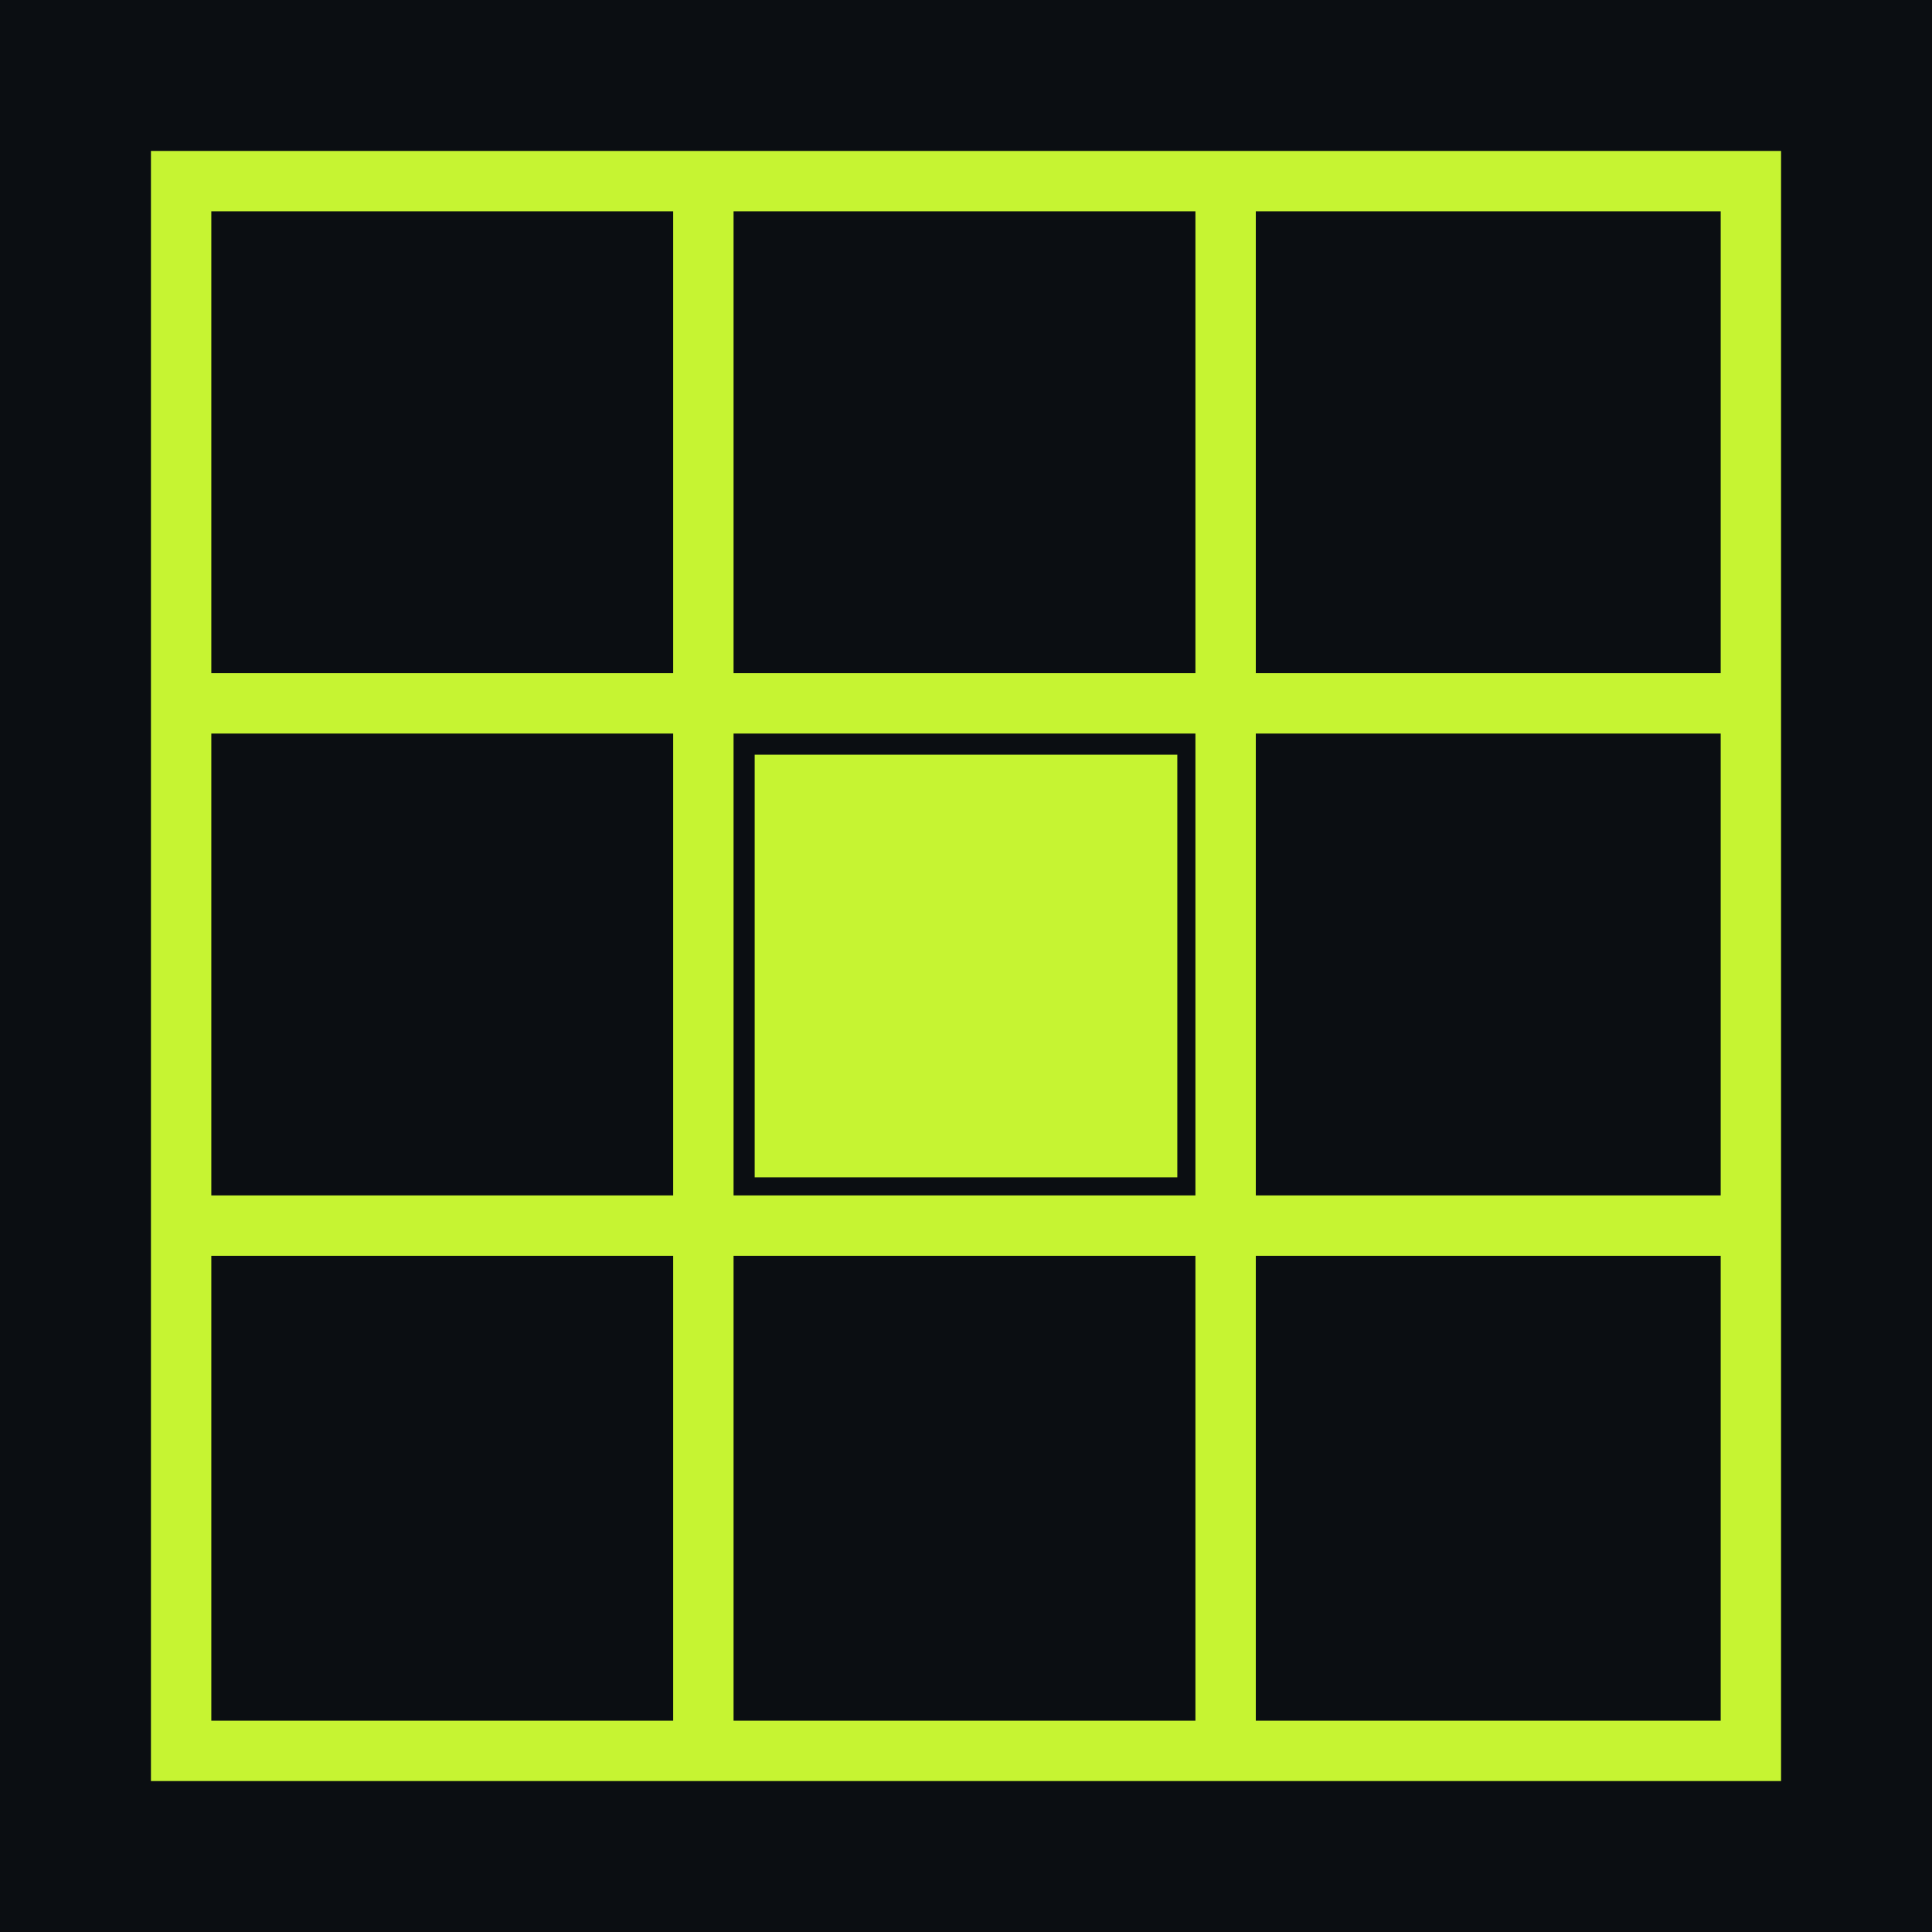
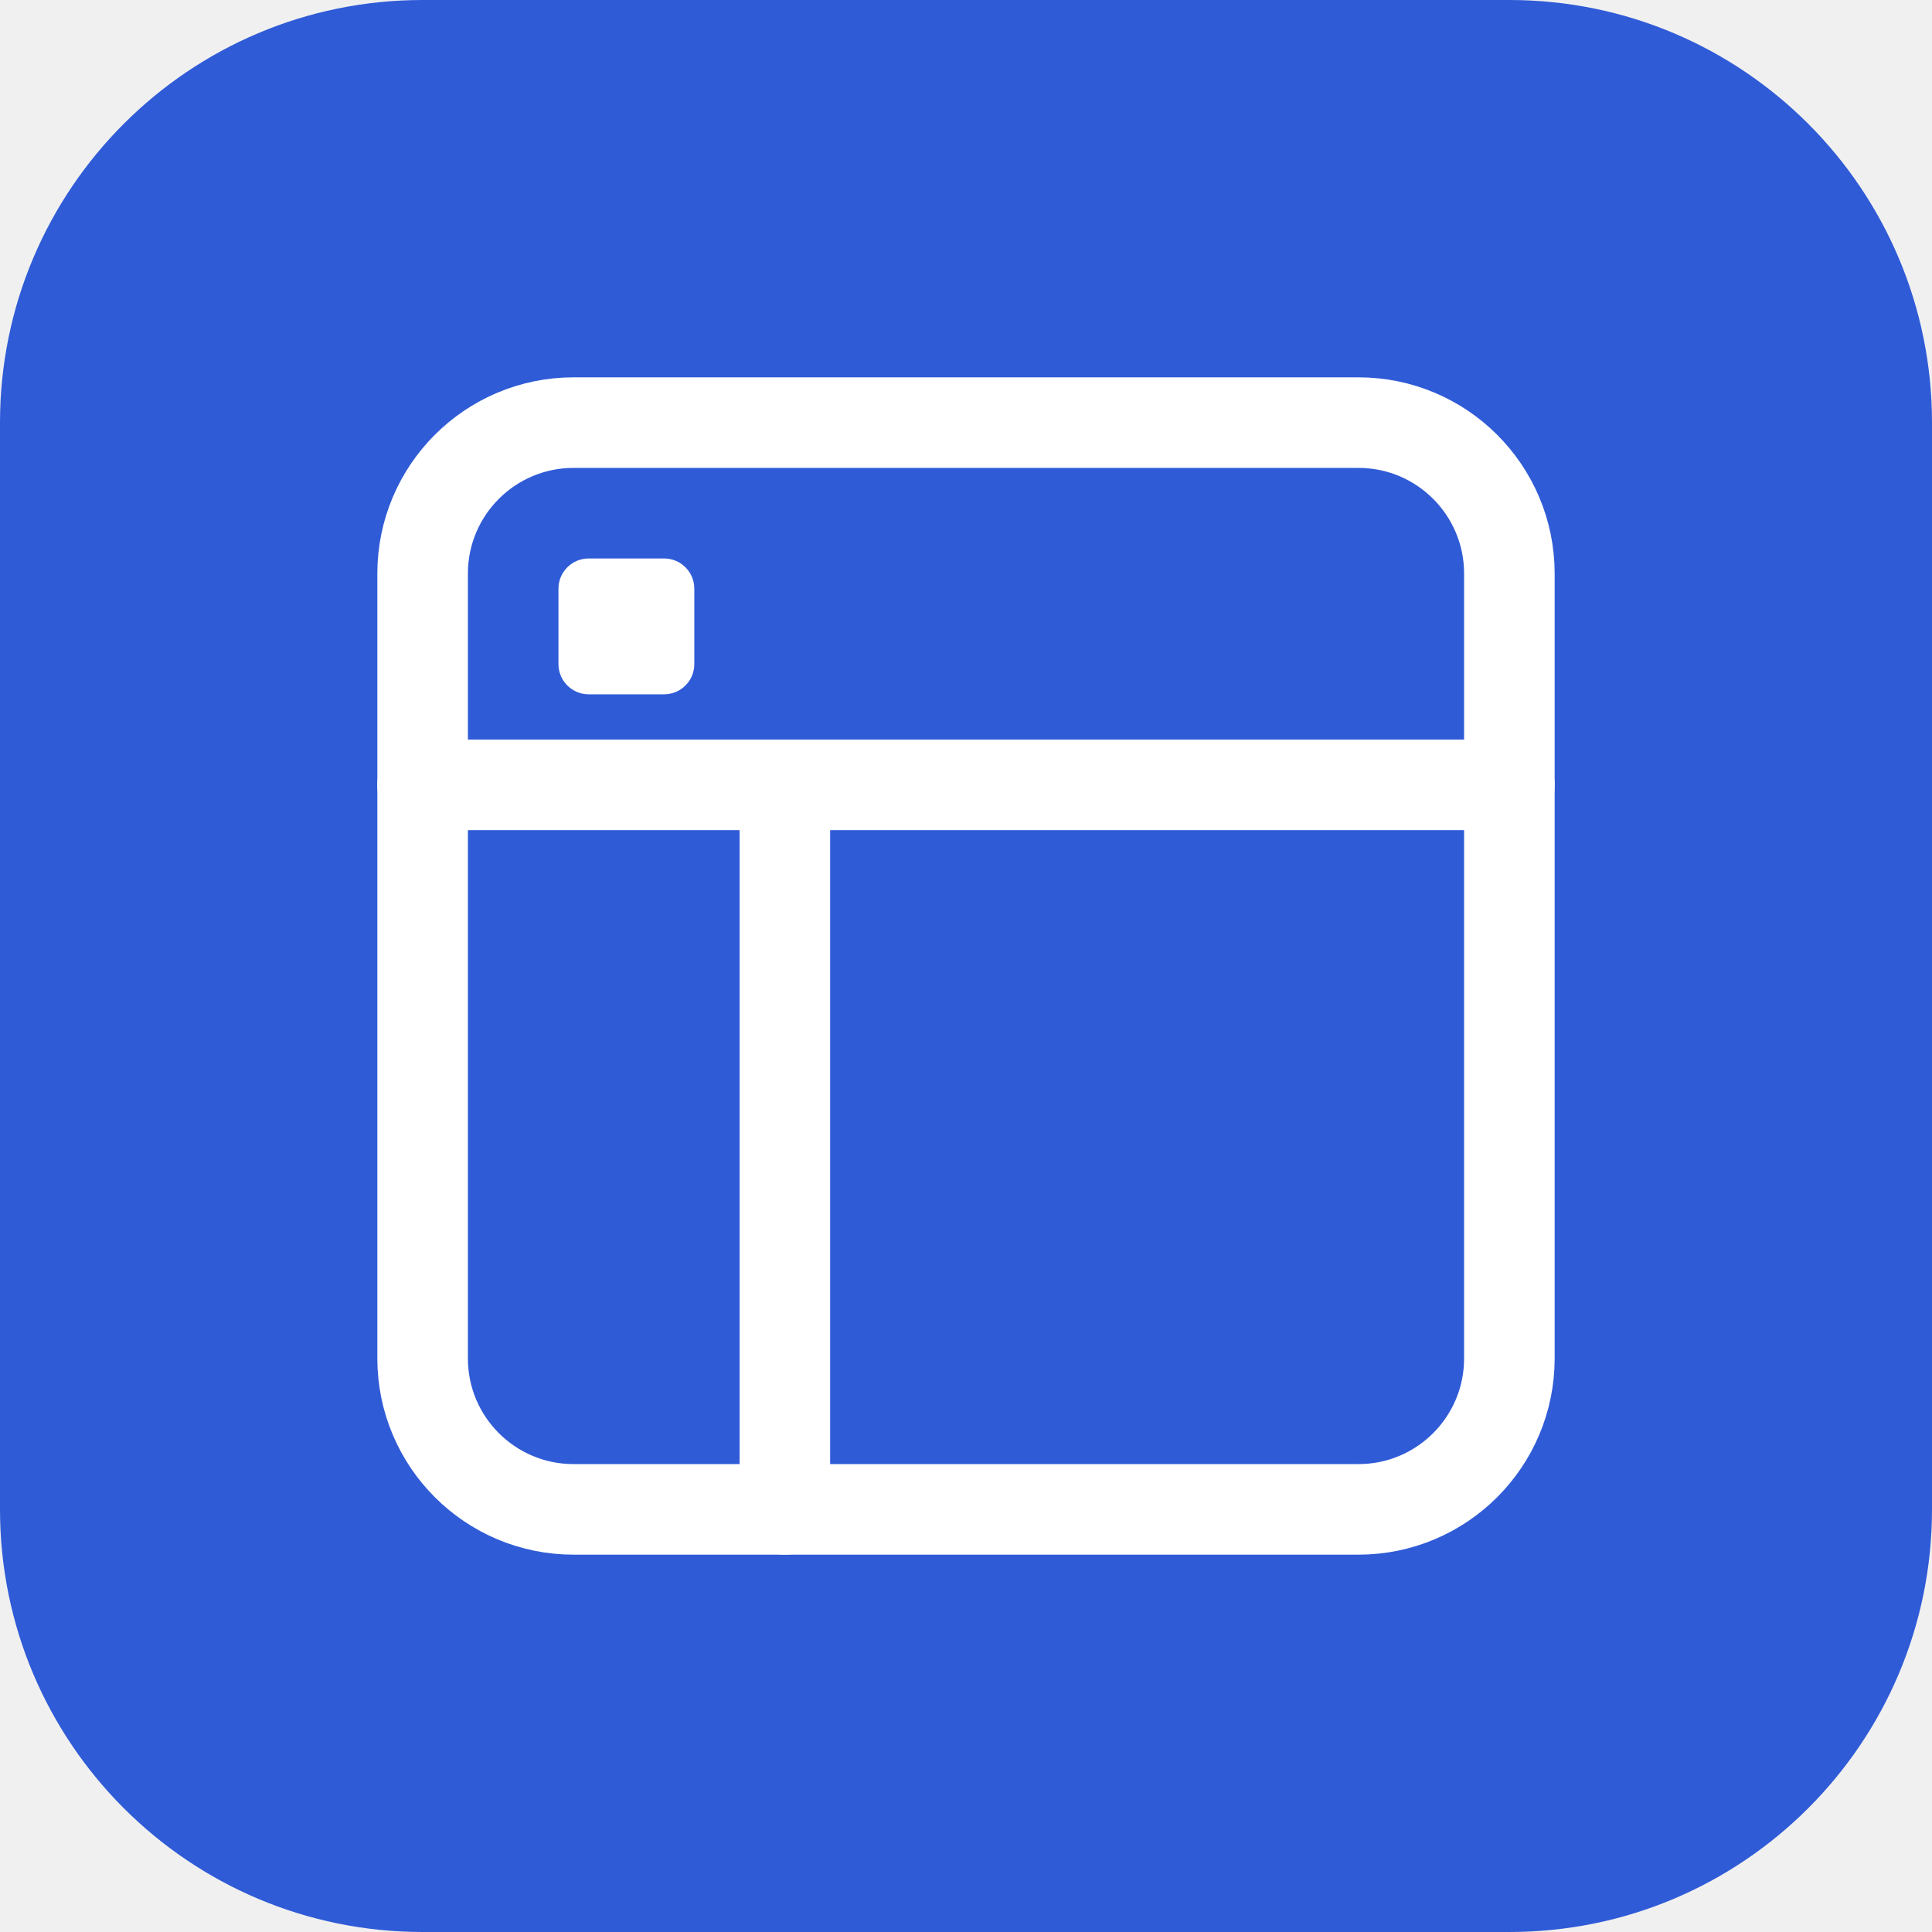
<svg xmlns="http://www.w3.org/2000/svg" viewBox="0 0 64 64">
-   <rect width="64" height="64" fill="#0b0e12" />
-   <rect x="6" y="6" width="52" height="52" fill="none" stroke="#c6f432" stroke-width="2" />
-   <g fill="none" stroke="#c6f432" stroke-width="2">
-     <path d="M6 23.3h52M6 40.6h52M23.3 6v52M40.6 6v52" />
-   </g>
-   <rect x="25" y="25" width="14" height="14" fill="#c6f432" />
+   <rect width="64" height="64" rx="14" fill="#2f5bd7" />
+   <rect x="14" y="14" width="36" height="36" rx="5" fill="none" stroke="#ffffff" stroke-width="3" />
+   <path d="M14 26h36M26 26v24" fill="none" stroke="#ffffff" stroke-width="3" stroke-linecap="round" />
+   <rect x="18.5" y="18.5" width="4.5" height="4.5" rx="1" fill="#ffffff" />
</svg>
